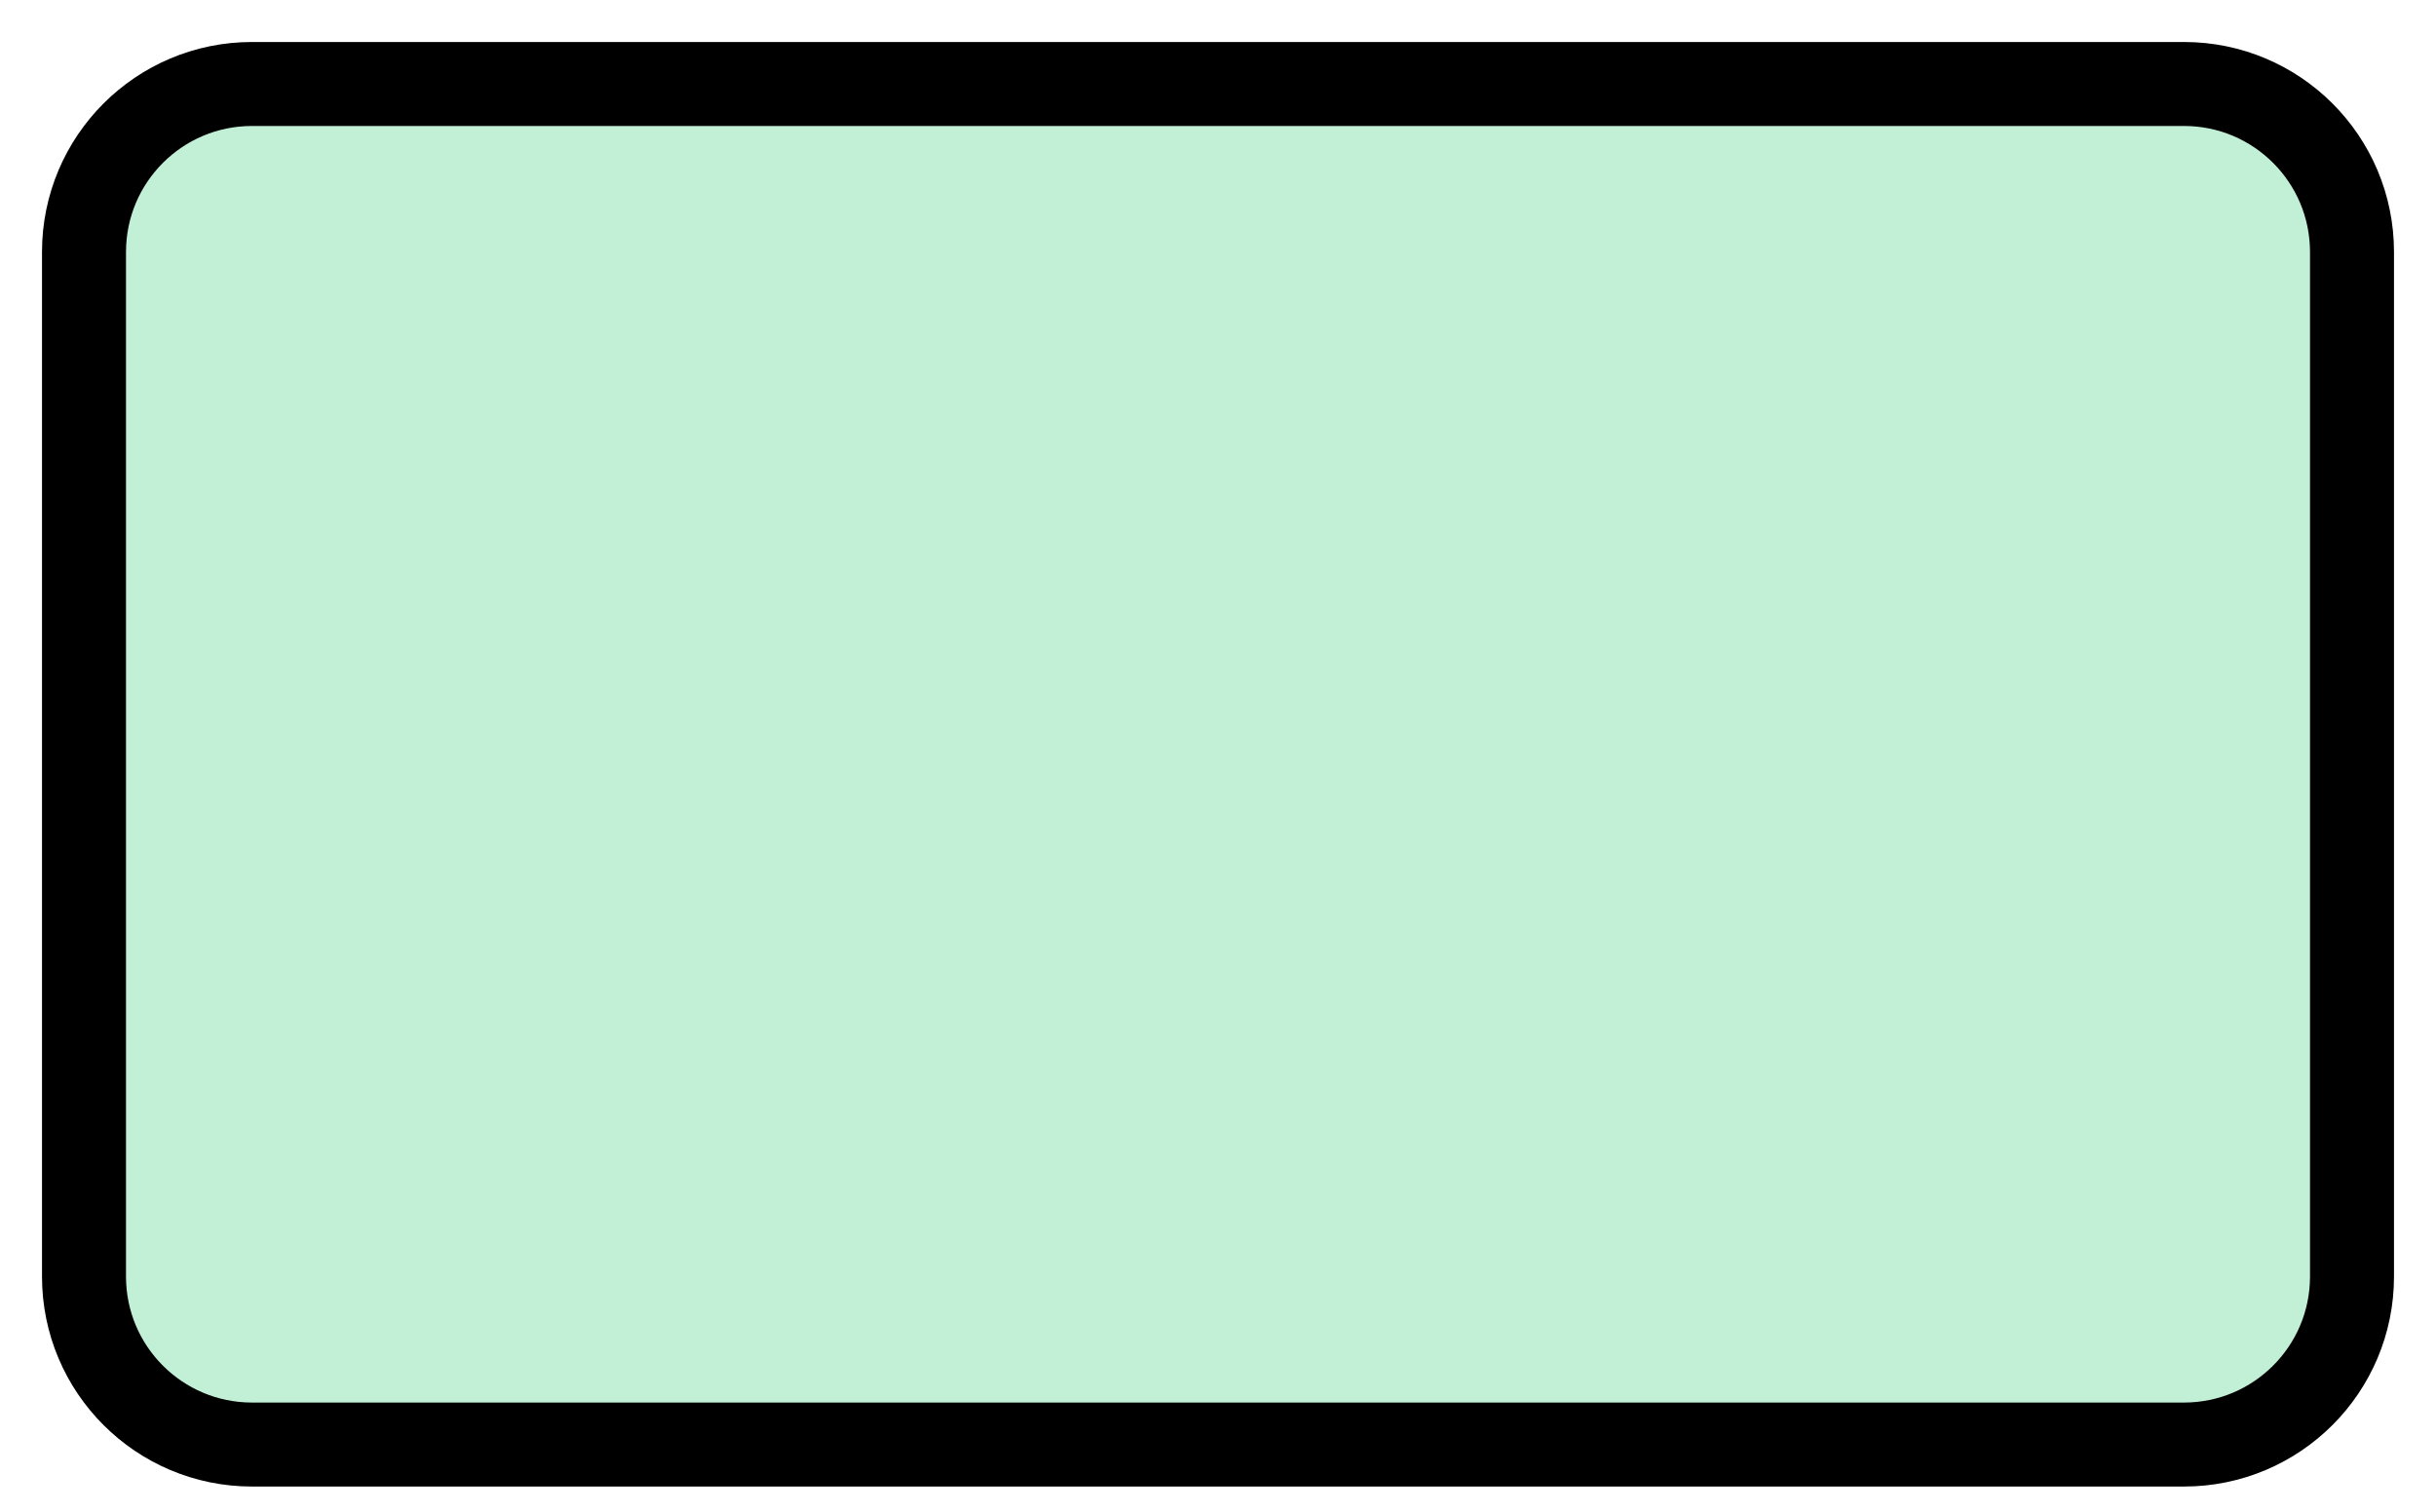
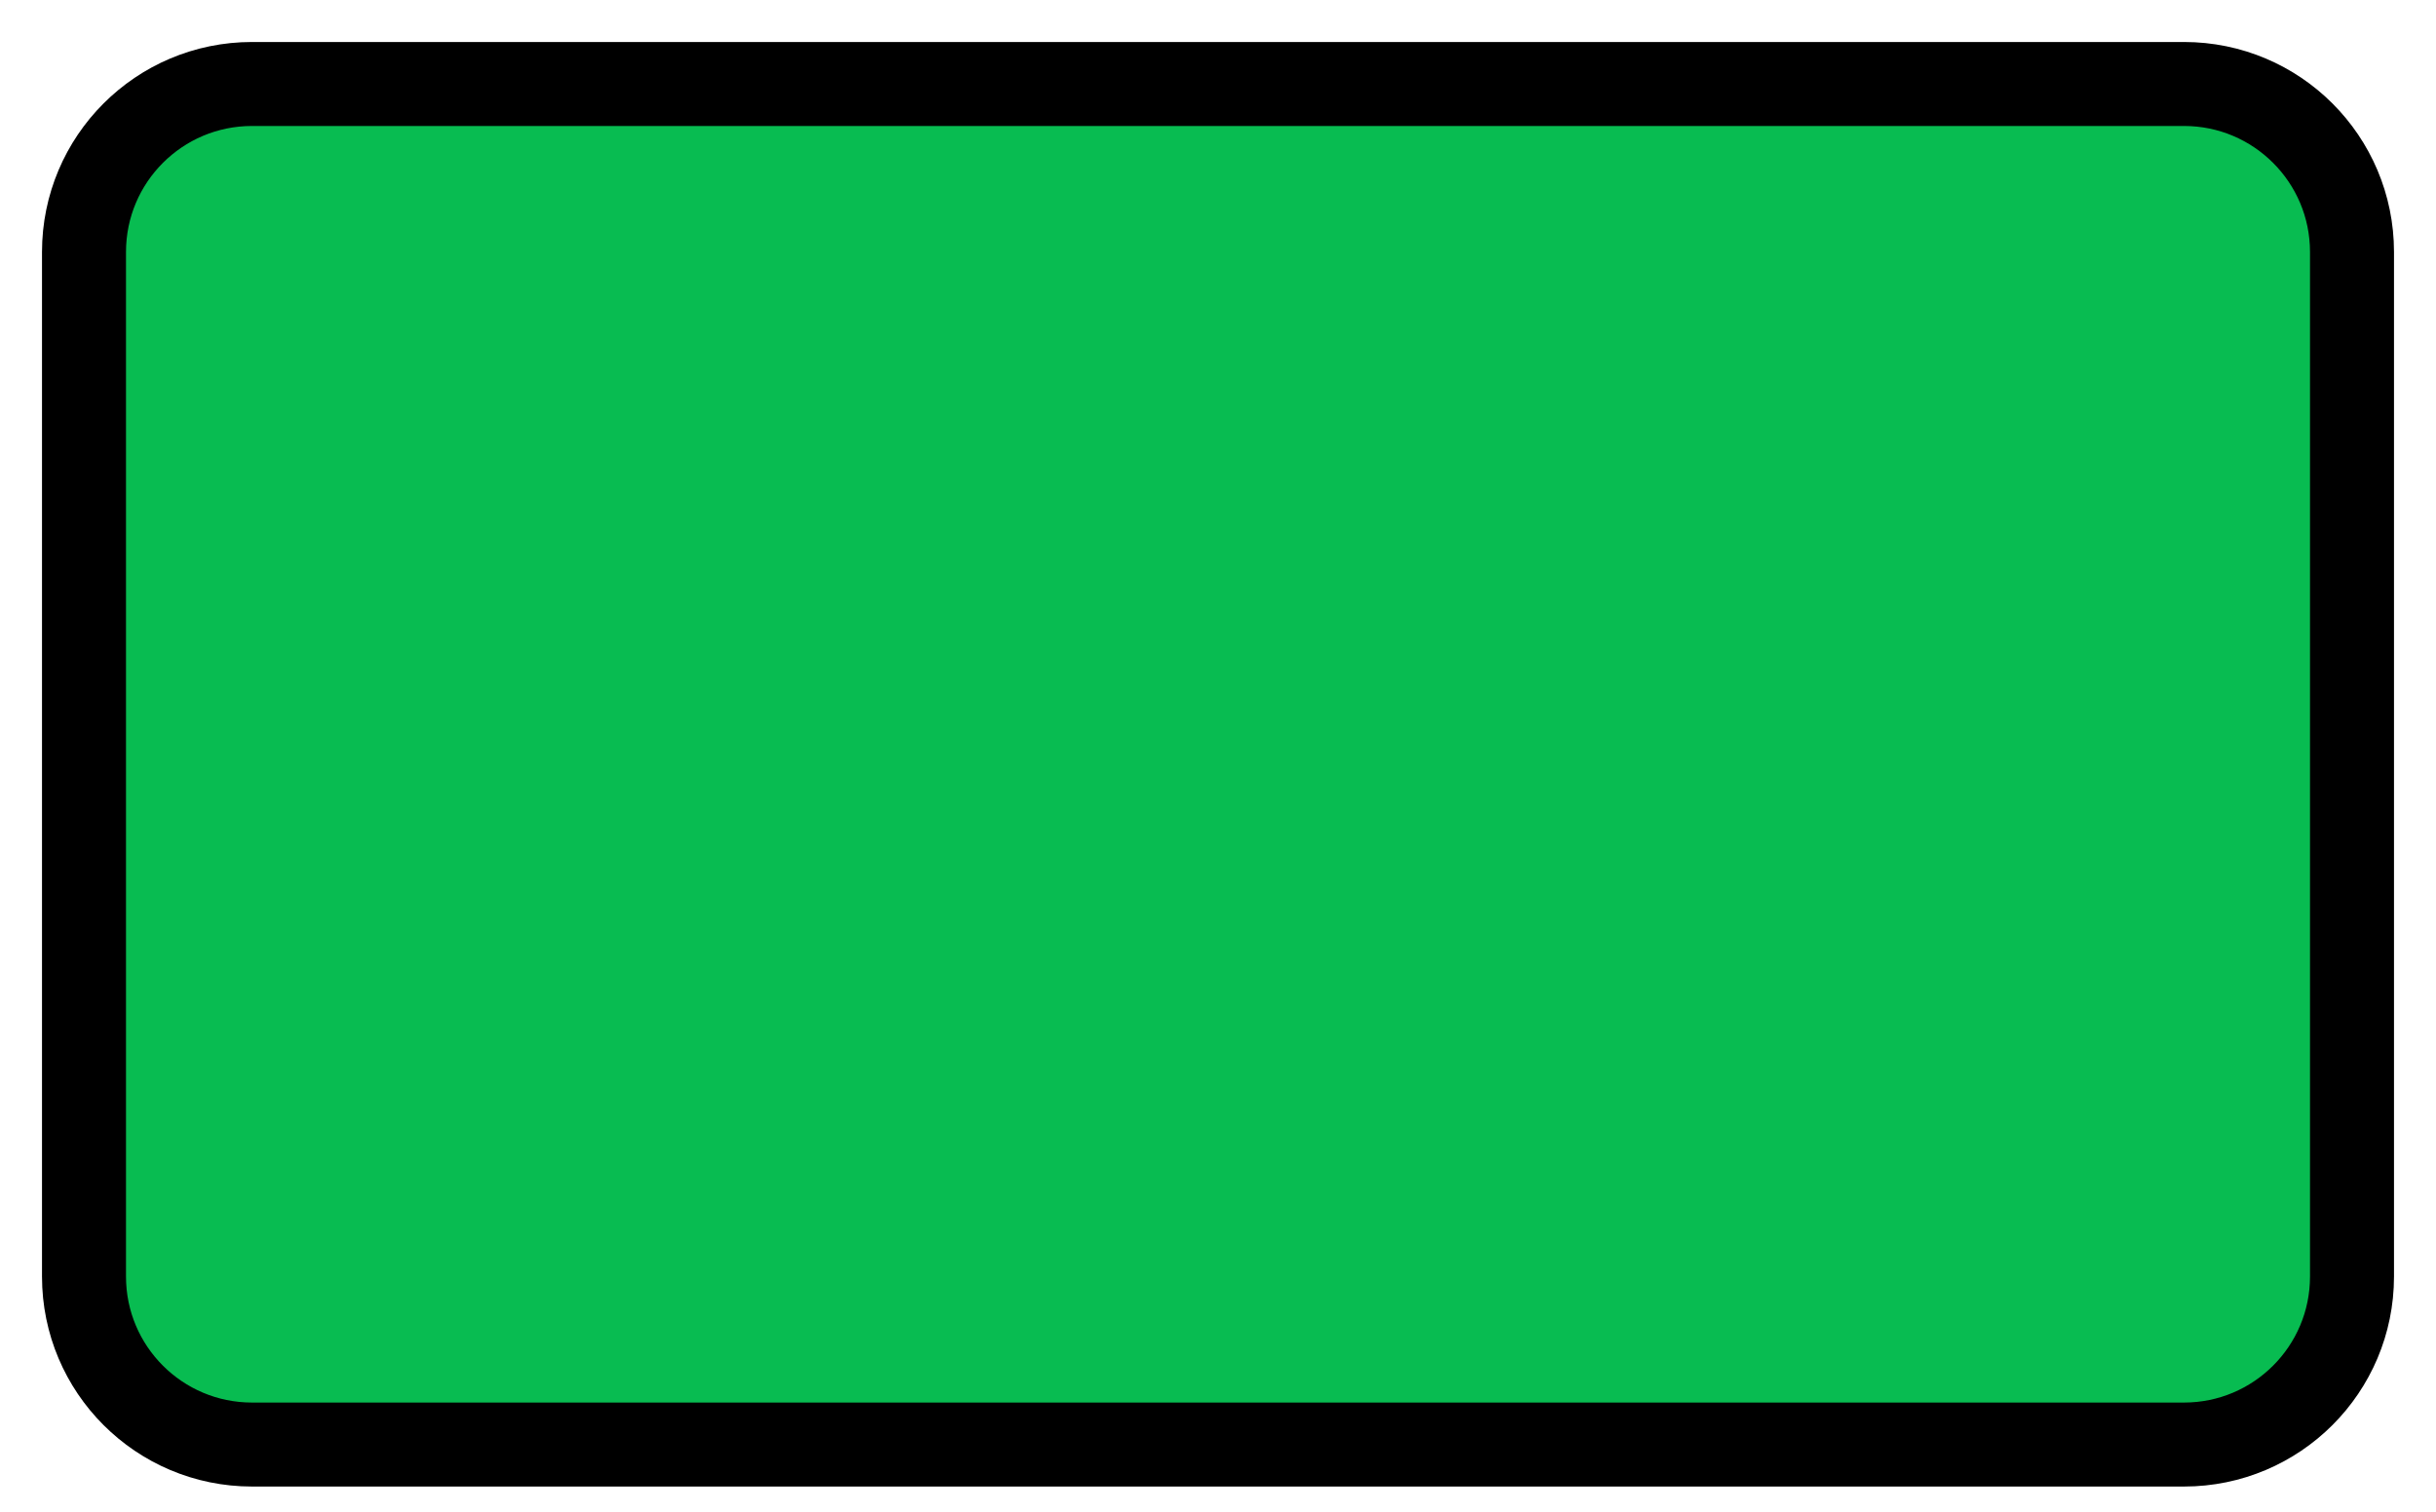
<svg xmlns="http://www.w3.org/2000/svg" width="29px" height="18px" viewBox="0 0 29 18" version="1.1">
  <g id="Layout-select----FINAL" stroke="none" stroke-width="1" fill="none" fill-rule="evenodd">
-     <g id="layout-advanced-3d-only" transform="translate(1, 1)" fill="#C2F0D7" stroke="currentColor">
+     <g id="layout-advanced-3d-only" transform="translate(1, 1)" fill="#08BC51" stroke="currentColor">
      <rect id="Rectangle" x="0" y="0" width="27" height="16.2" rx="2" />
    </g>
  </g>
</svg>
